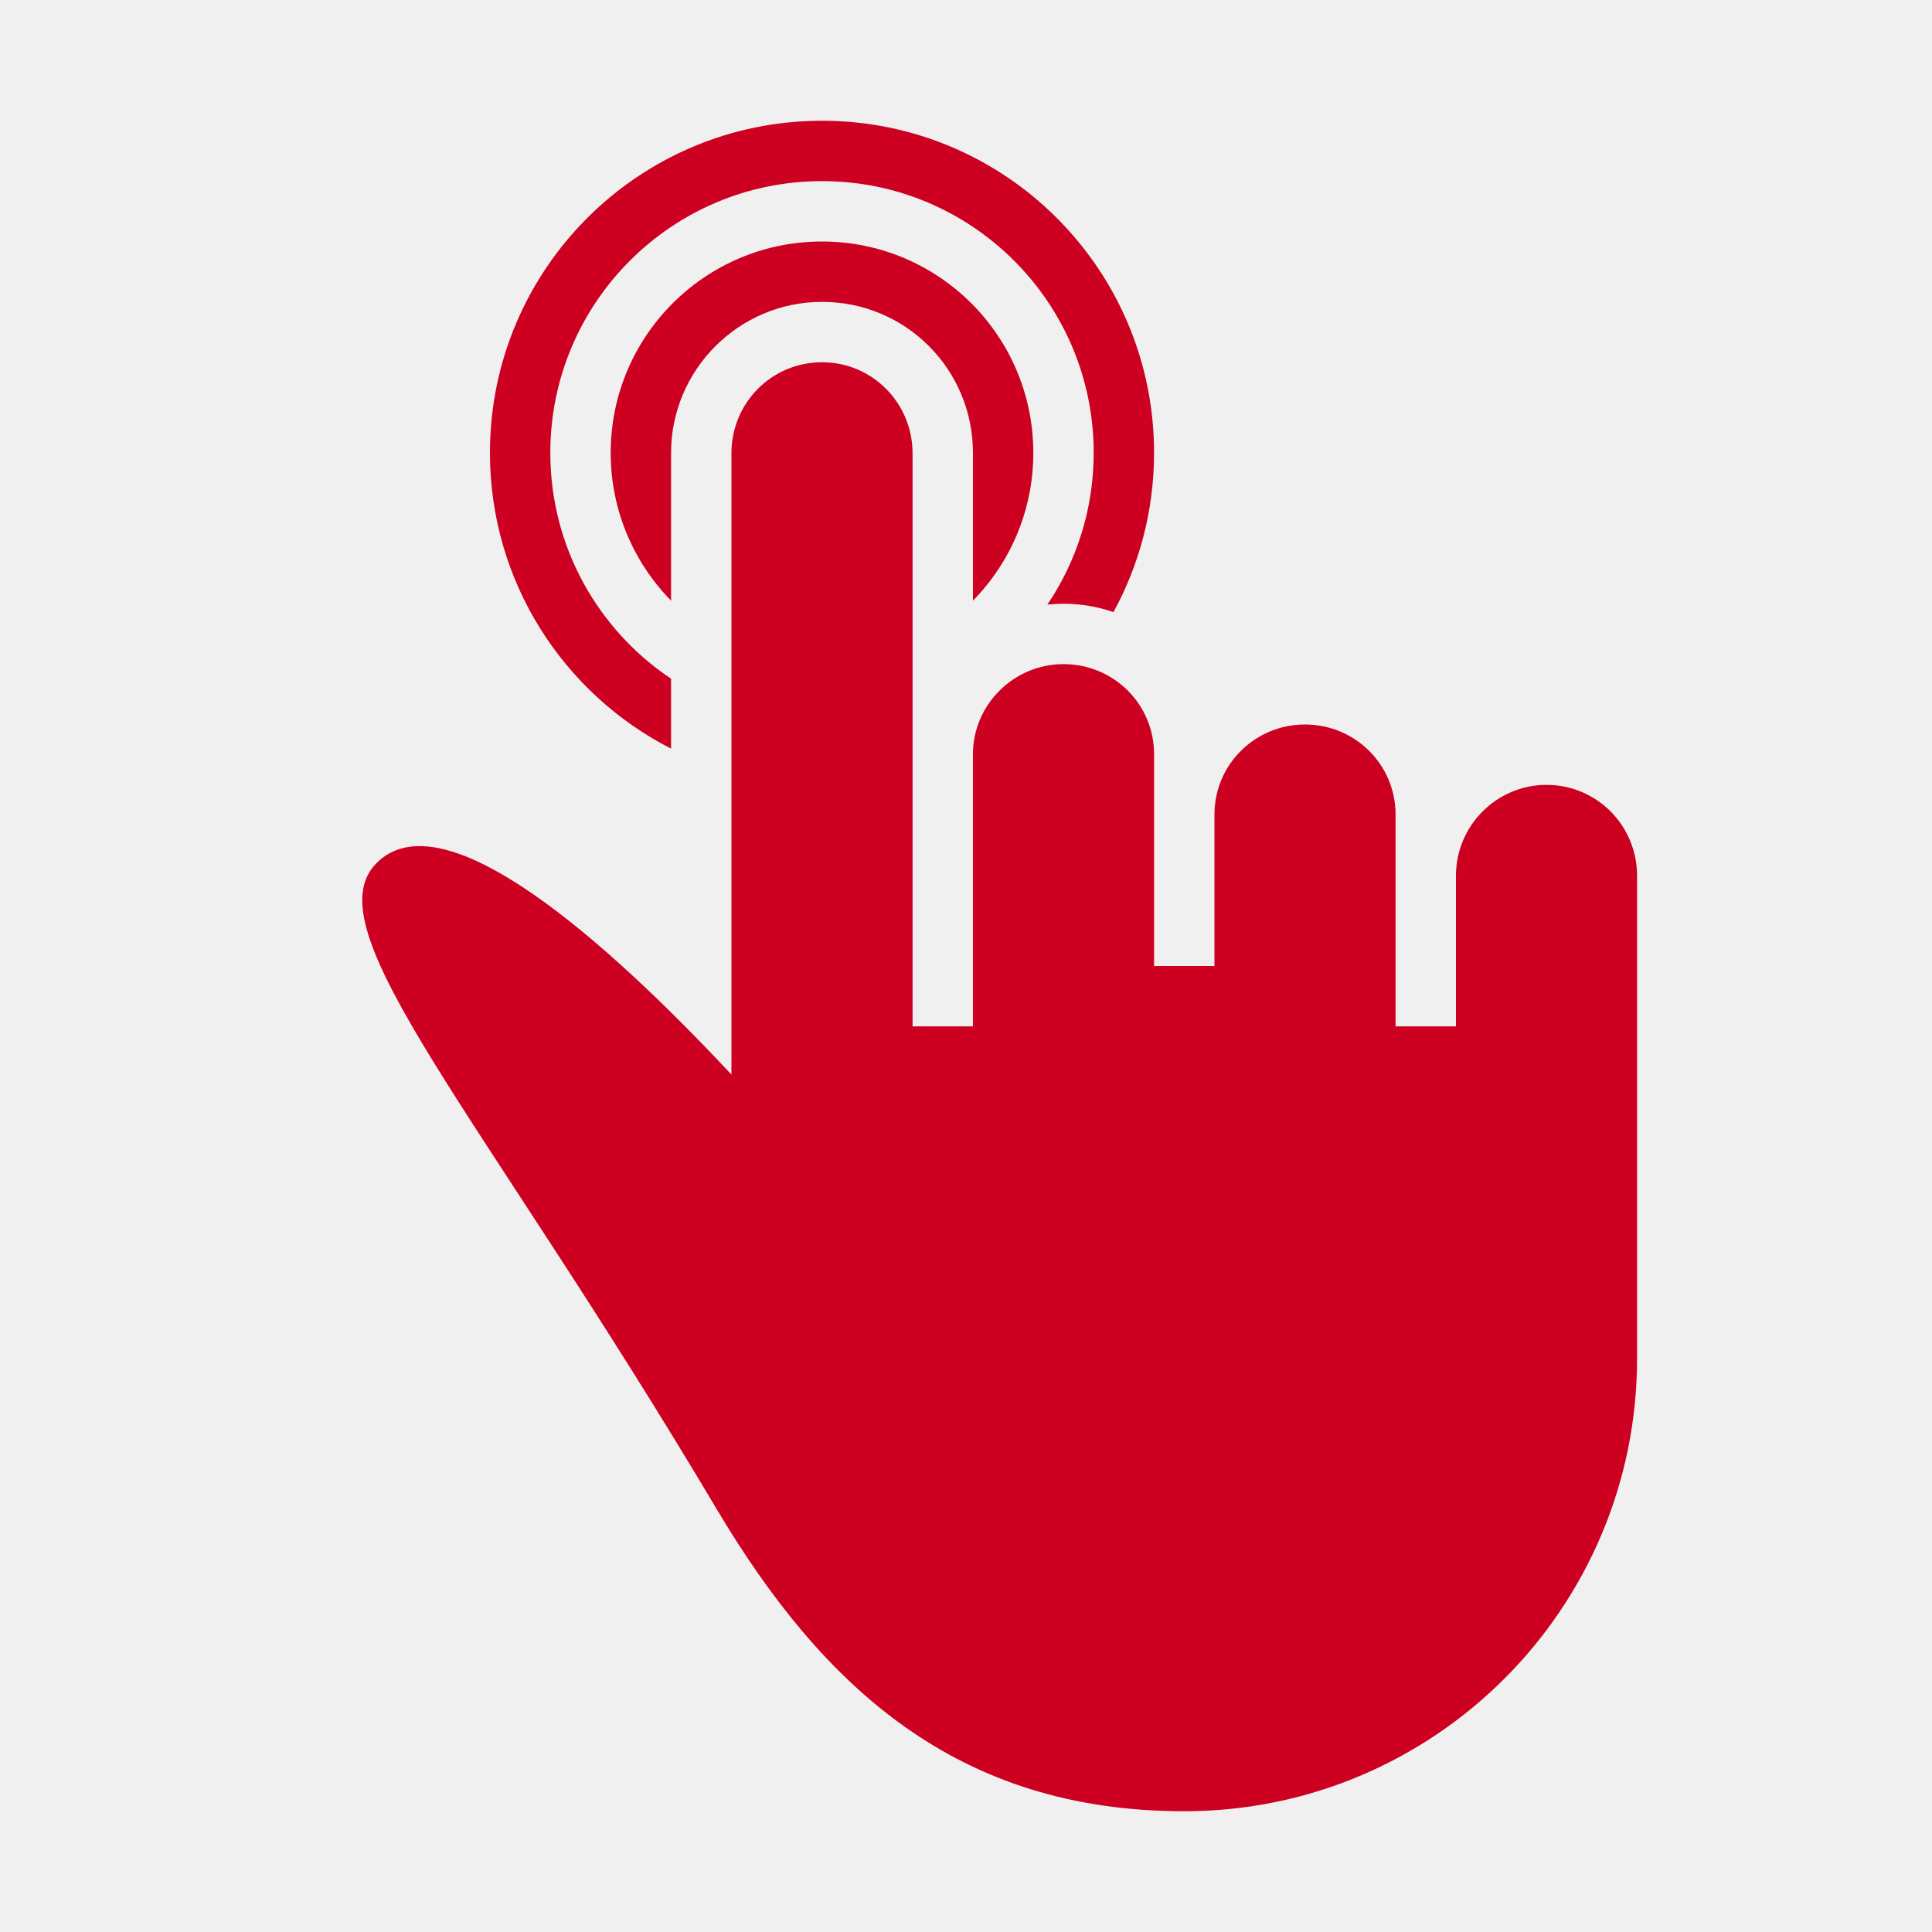
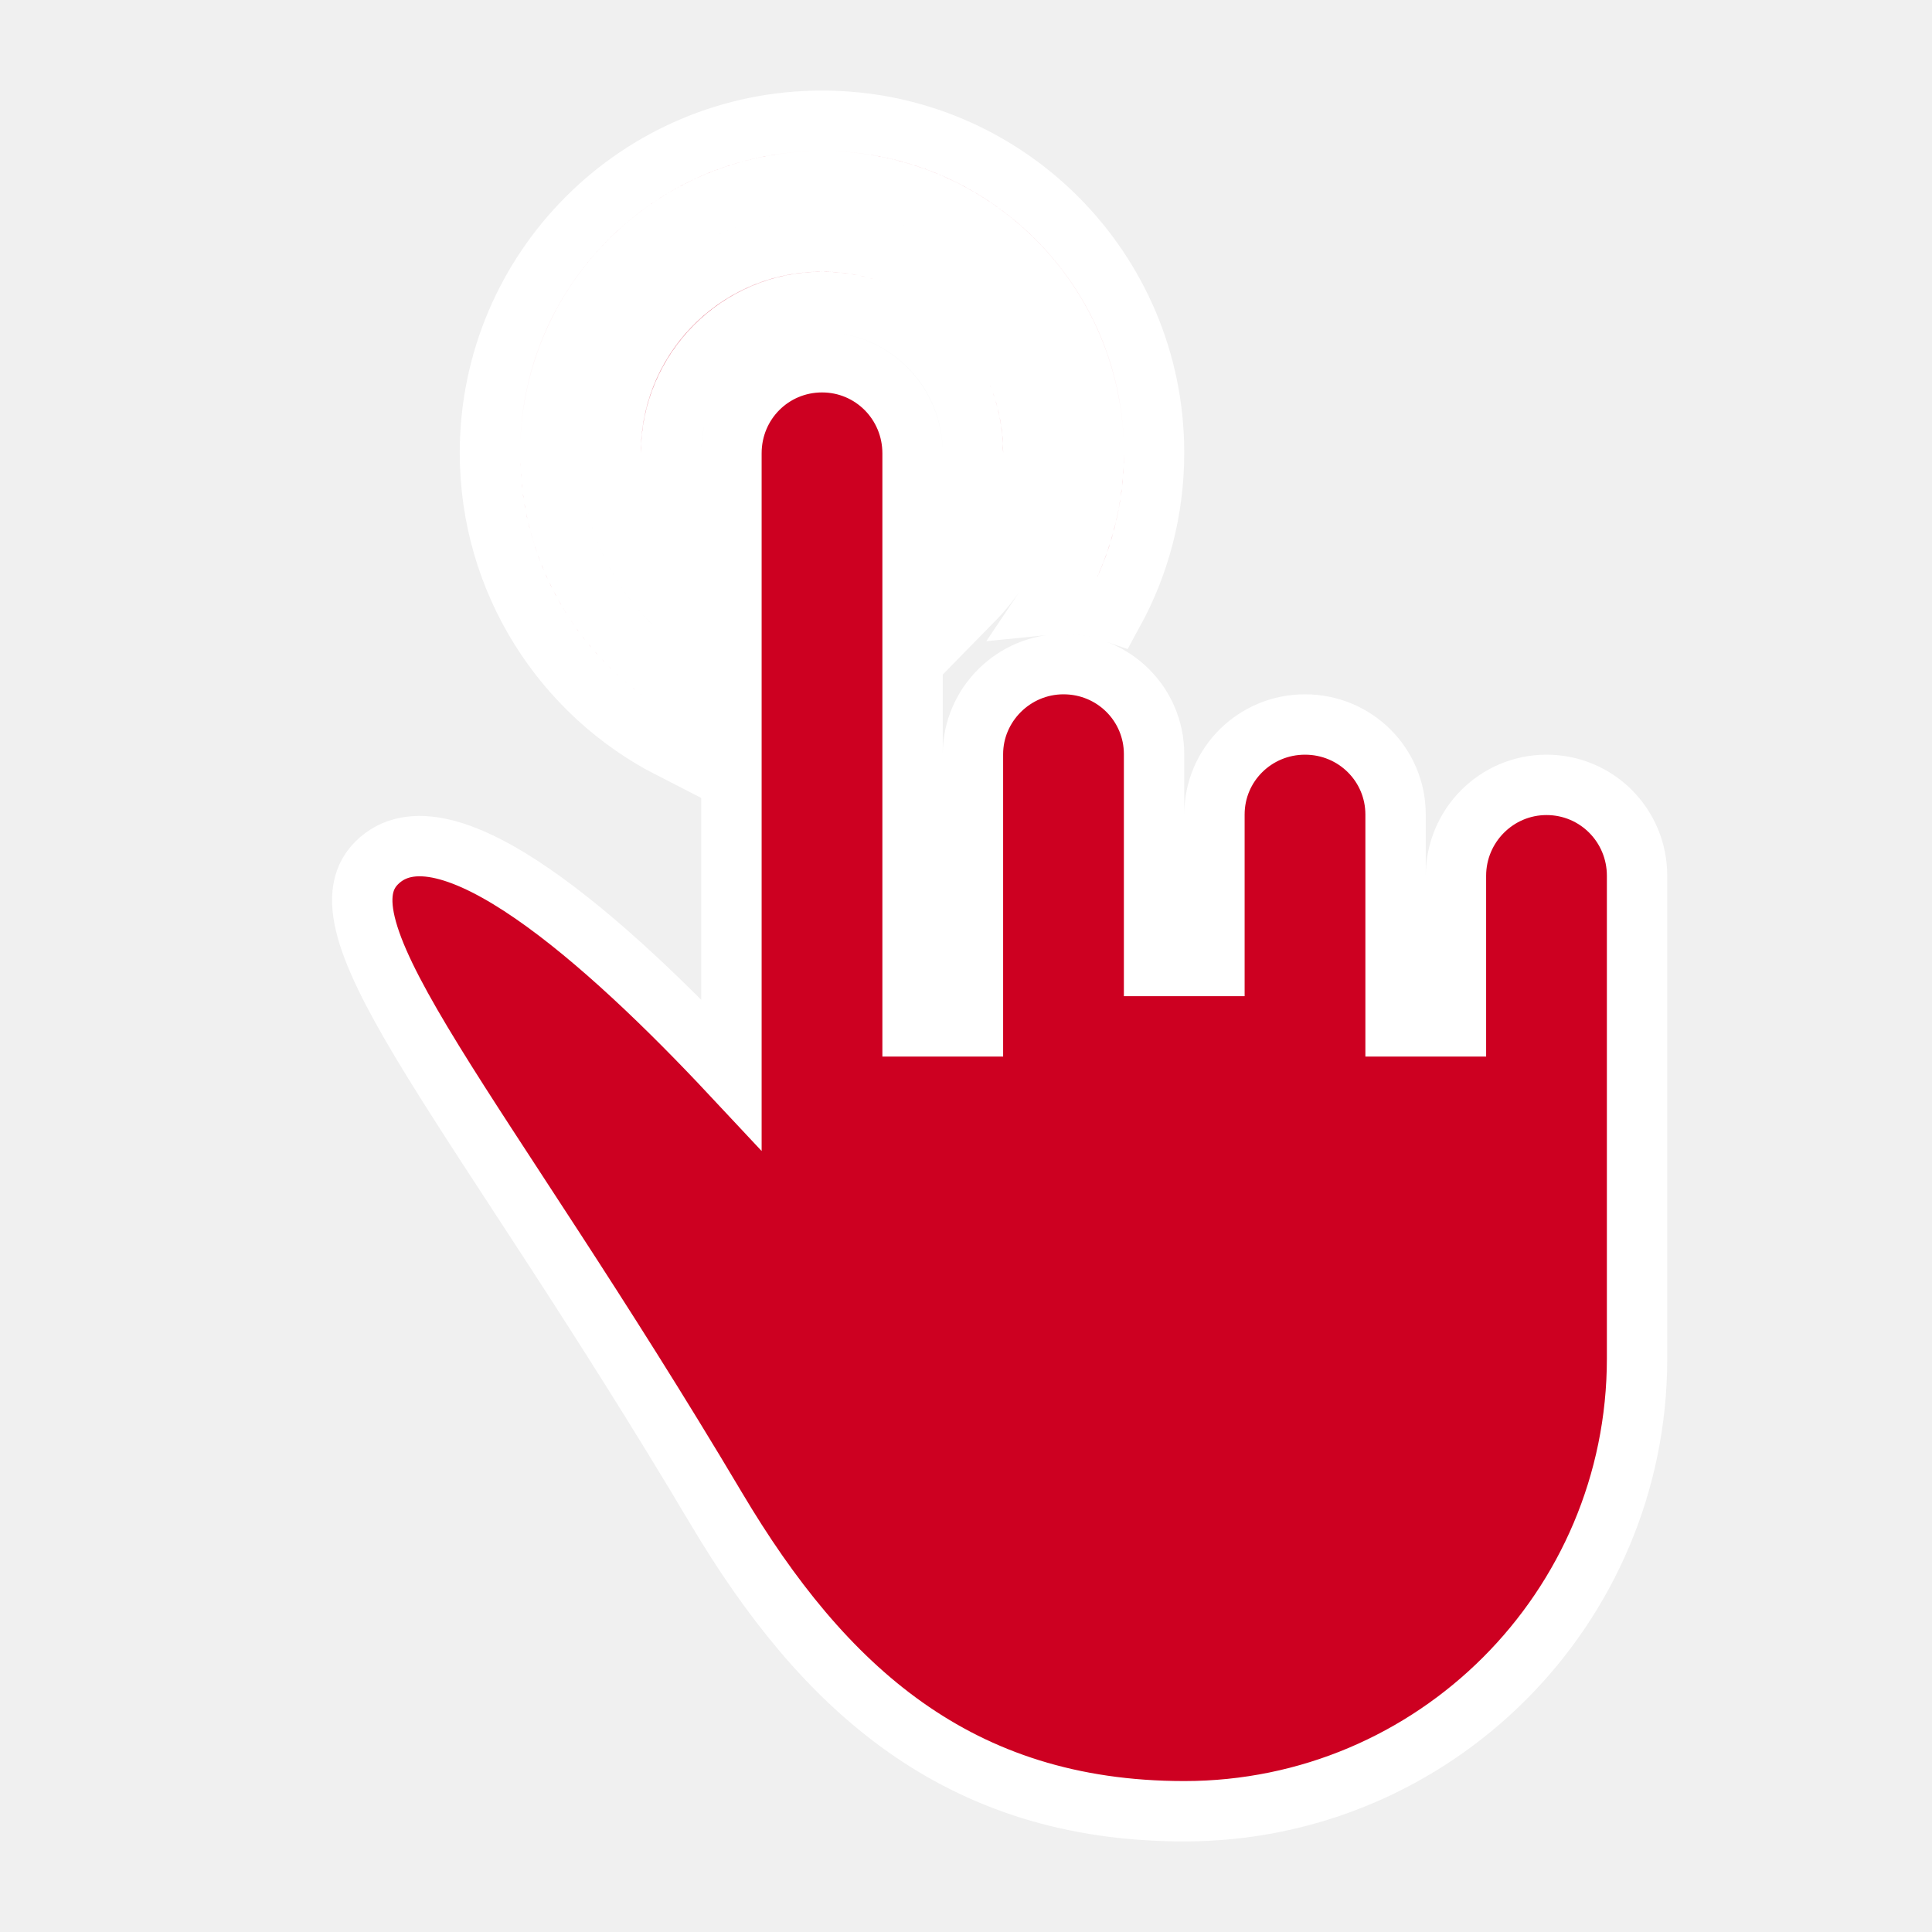
<svg xmlns="http://www.w3.org/2000/svg" height="32px" version="1.1" viewBox="0 0 32 32" width="32px">
  <defs />
-   <g fill="none" fill-rule="evenodd" id="Page-1" stroke="none" stroke-width="1">
+   <g fill="none" fill-rule="evenodd" id="Page-1" stroke="white" stroke-width="1">
    <g fill="#CD0021" id="icon-23-one-finger-double-tap">
      <path d="M18.442,10.139 C18.871,9.355 19.115,8.456 19.115,7.5 C19.115,4.462 16.653,2 13.615,2 C10.578,2 8.115,4.462 8.115,7.5 C8.115,9.637 9.334,11.49 11.115,12.4 L11.115,11.242 C9.909,10.435 9.115,9.06 9.115,7.5 C9.115,5.015 11.13,3 13.615,3 C16.1,3 18.115,5.015 18.115,7.5 C18.115,8.431 17.832,9.296 17.348,10.014 C17.436,10.005 17.525,10 17.615,10 C17.906,10 18.184,10.049 18.442,10.139 L18.442,10.139 L18.442,10.139 Z M16.115,9.949 C16.734,9.318 17.115,8.454 17.115,7.5 C17.115,5.567 15.548,4 13.615,4 C11.682,4 10.115,5.567 10.115,7.5 C10.115,8.454 10.497,9.318 11.115,9.949 L11.115,7.501 C11.115,6.129 12.234,5 13.615,5 C15.005,5 16.115,6.12 16.115,7.501 L16.115,9.949 L16.115,9.949 Z M19.115,12.491 C19.115,11.667 18.449,11 17.615,11 C16.787,11 16.115,11.676 16.115,12.491 L16.115,14.433 L16.115,17 L15.115,17 L15.115,14.5 L15.115,7.509 C15.115,6.675 14.449,6 13.615,6 C12.787,6 12.115,6.666 12.115,7.509 L12.115,17.798 C10.057,15.598 7.347,13.179 6.236,14.296 C5.149,15.389 7.951,18.401 11.863,24.983 C13.625,27.949 15.855,30 19.615,30 C23.757,30 27.115,26.642 27.115,22.5 L27.115,19.247 L27.115,14.506 C27.115,13.674 26.449,13 25.615,13 C24.787,13 24.115,13.676 24.115,14.506 L24.115,16.75 L24.115,17 L23.115,17 L23.115,14.678 L23.115,13.491 C23.115,12.668 22.449,12 21.615,12 C20.787,12 20.115,12.663 20.115,13.491 L20.115,14.508 L20.115,16 L19.115,16 L19.115,14.508 L19.115,12.491 L19.115,12.491 Z" id="one-finger-double-tap" />
    </g>
  </g>
</svg>
